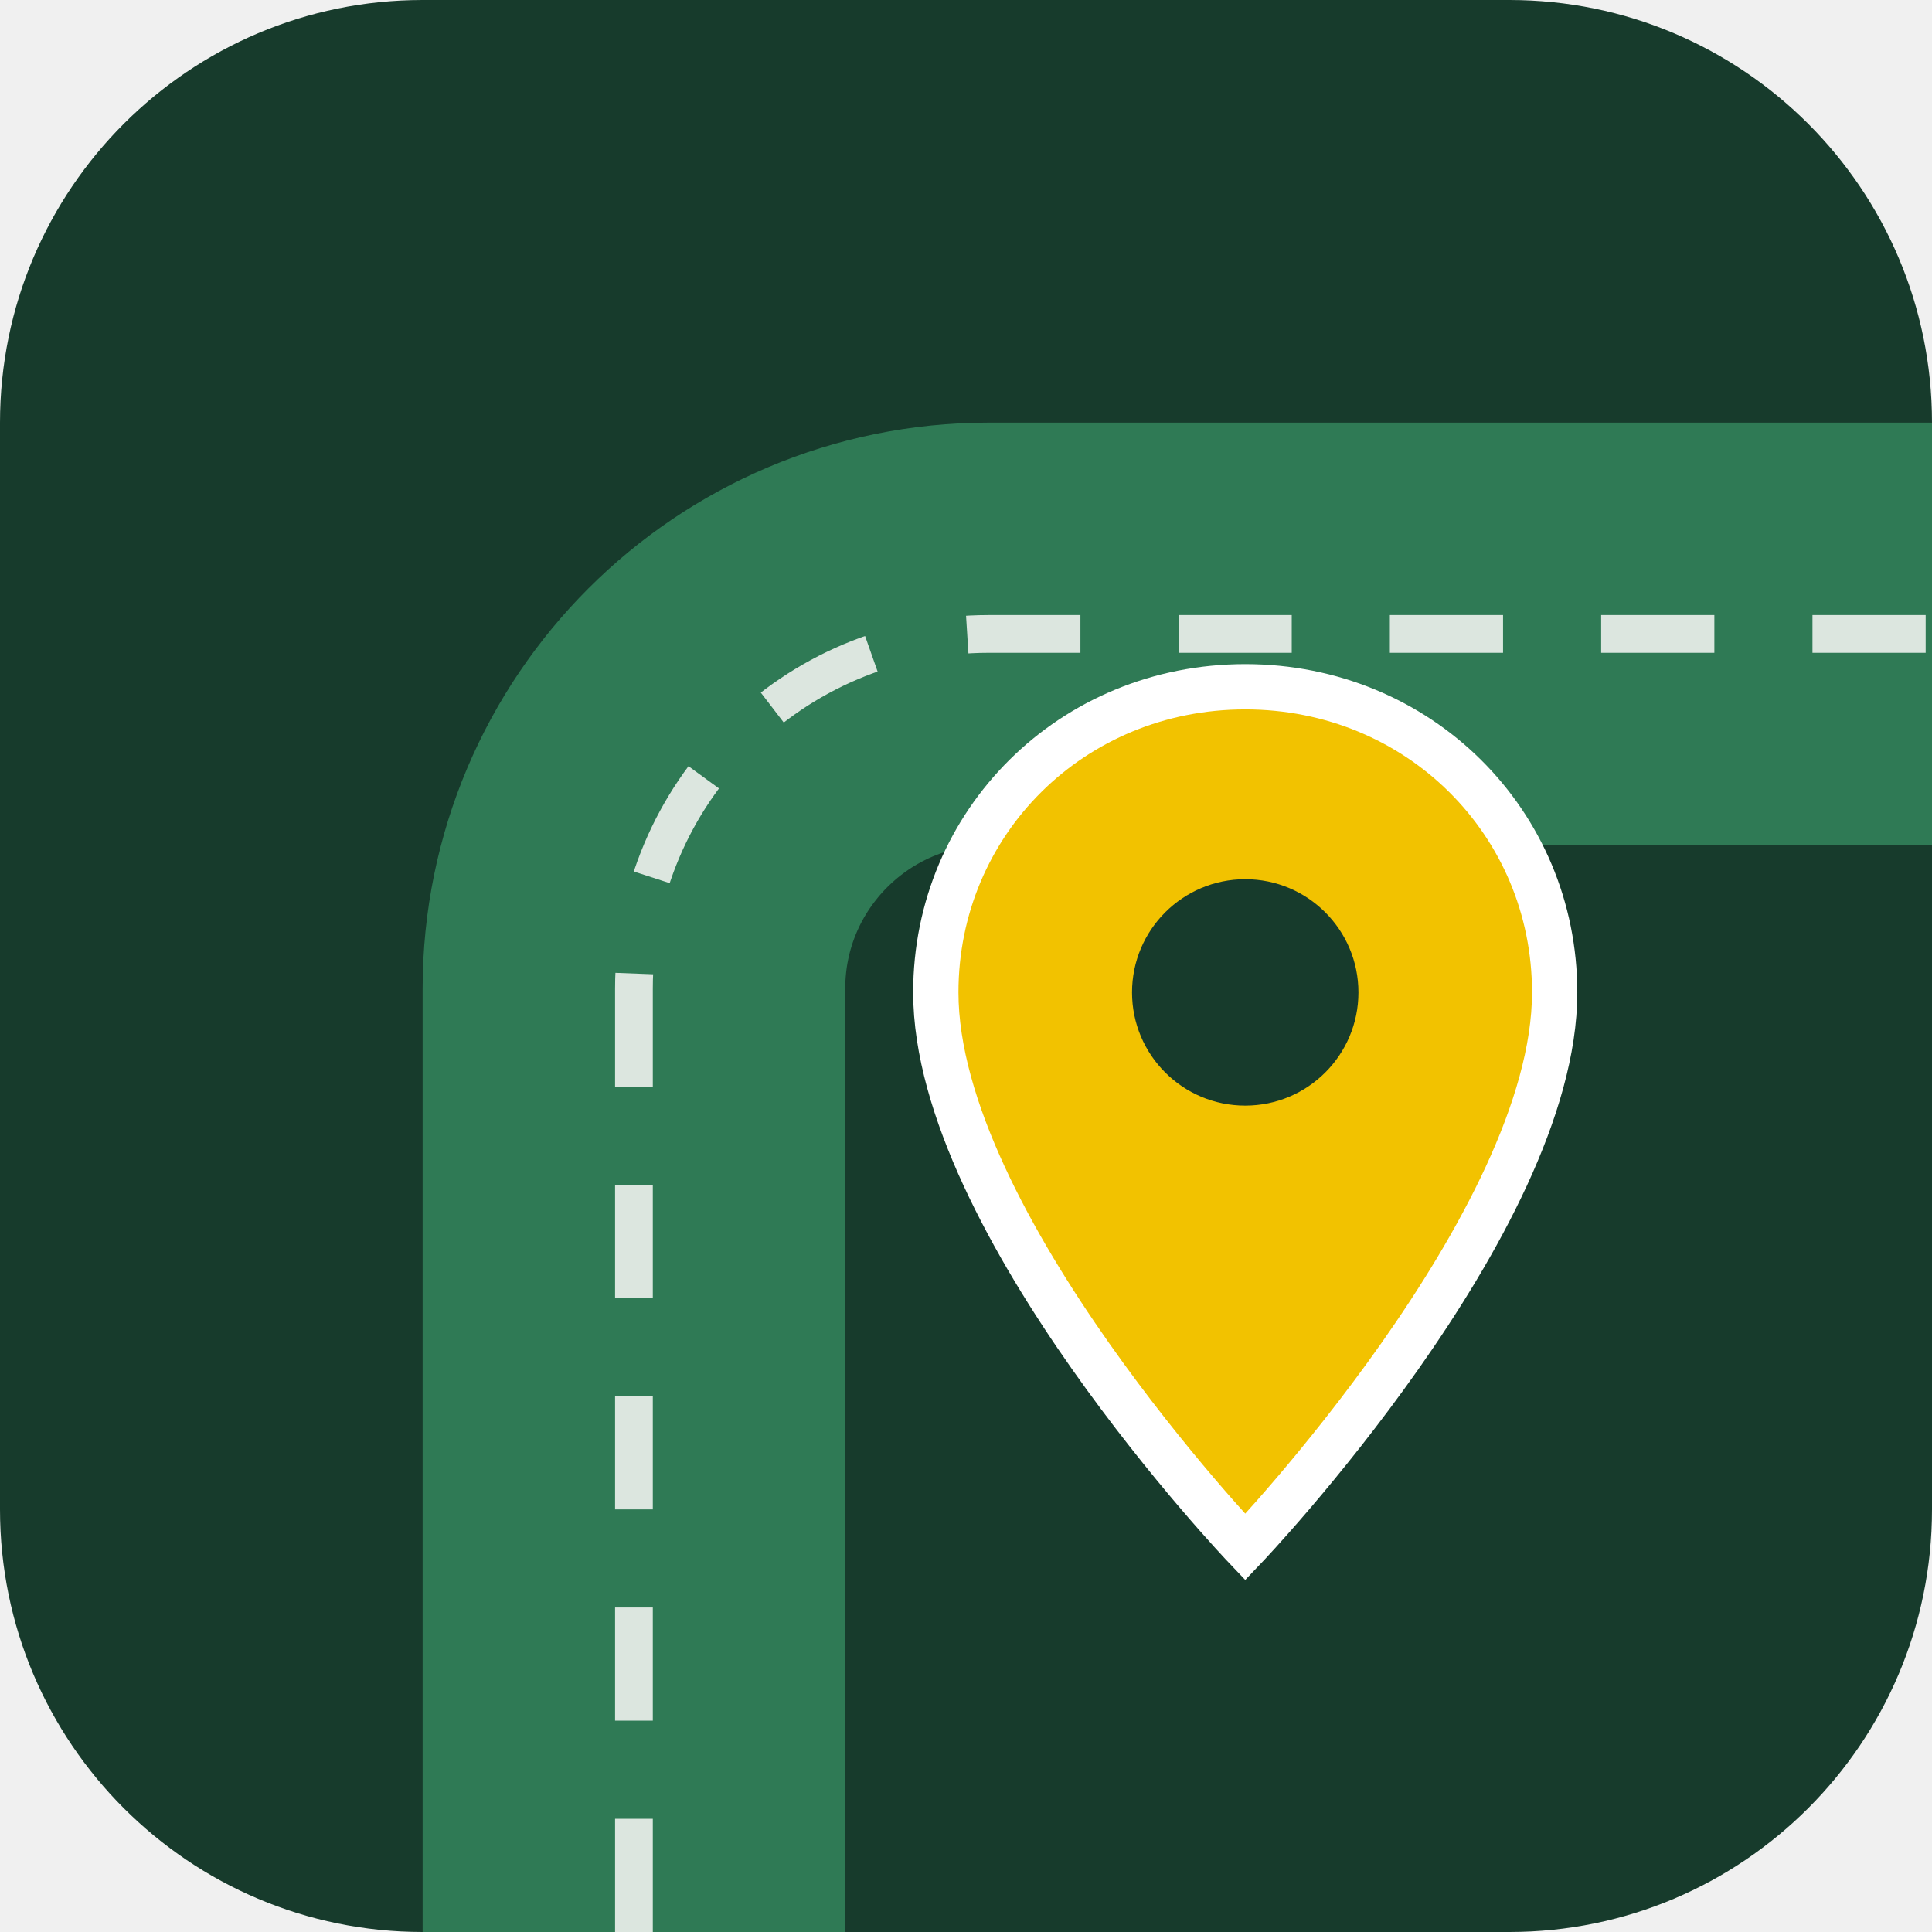
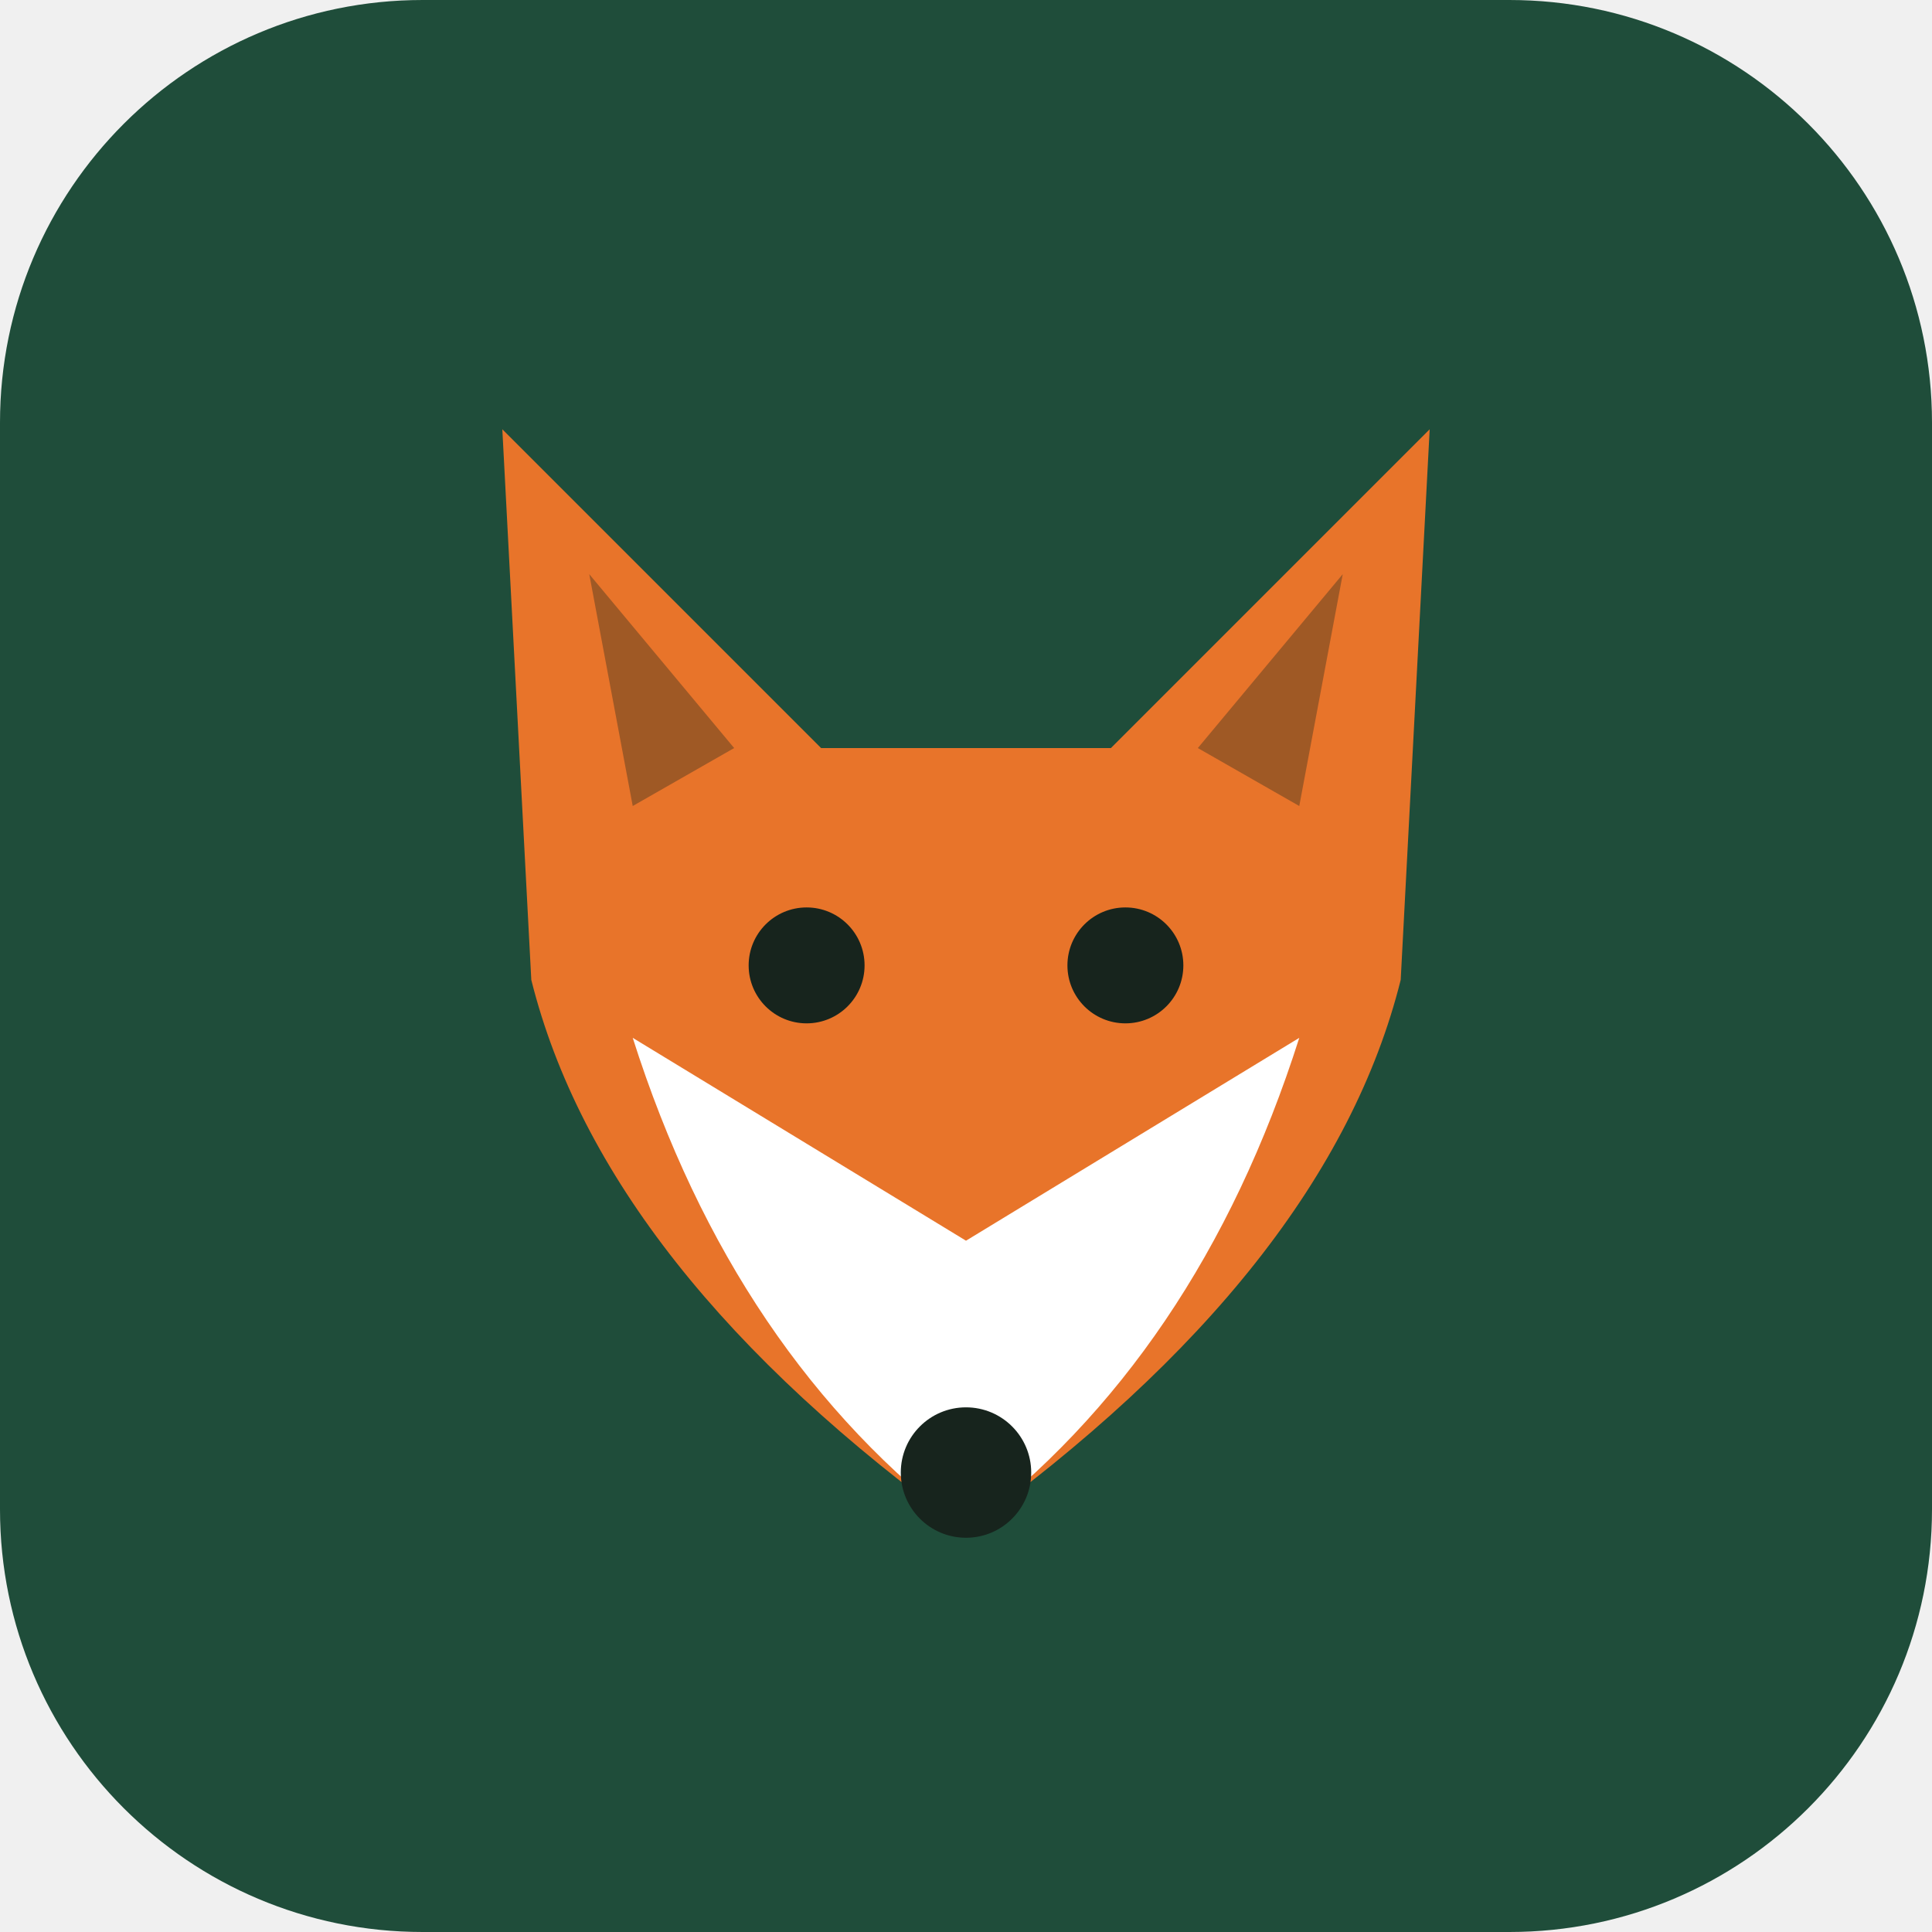
<svg xmlns="http://www.w3.org/2000/svg" viewBox="0 0 512 512">
-   <rect width="512" height="512" rx="112" fill="#173B2C" />
-   <path d="M168 512V262a94 94 0 0 1 94-94h250" fill="none" stroke="#2F7A55" stroke-width="112" />
-   <path d="M168 512V262a94 94 0 0 1 94-94h250" fill="none" stroke="#EEF2EE" stroke-width="10" stroke-dasharray="30 26" opacity=".9" />
-   <g transform="translate(330 300)">
-     <path d="M0-118c-46 0-82 36-82 81 0 61 82 147 82 147s82-86 82-147c0-45-36-81-82-81z" fill="#F2C200" stroke="#fff" stroke-width="12" />
-     <circle cx="0" cy="-37" r="30" fill="#173B2C" />
+   <rect width="512" height="512" rx="112" fill="#1F4D3A" />
+   <g transform="translate(64 60) scale(3.84)">
+     <path d="M18 14 L40 36 L60 36 L82 14 L80 52 Q75 72 50 90 Q25 72 20 52 Z" fill="#E8742A" />
+     <path d="M24 24 L34 36 L27 40 Z M76 24 L66 36 L73 40 Z" fill="#17241D" opacity="0.35" />
+     <path d="M27 56 L50 70 L73 56 Q66 78 50 90 Q34 78 27 56 Z" fill="#FFFFFF" />
+     <circle cx="39" cy="51" r="4" fill="#17241D" />
+     <circle cx="61" cy="51" r="4" fill="#17241D" />
+     <circle cx="50" cy="86" r="4.5" fill="#17241D" />
  </g>
</svg>
